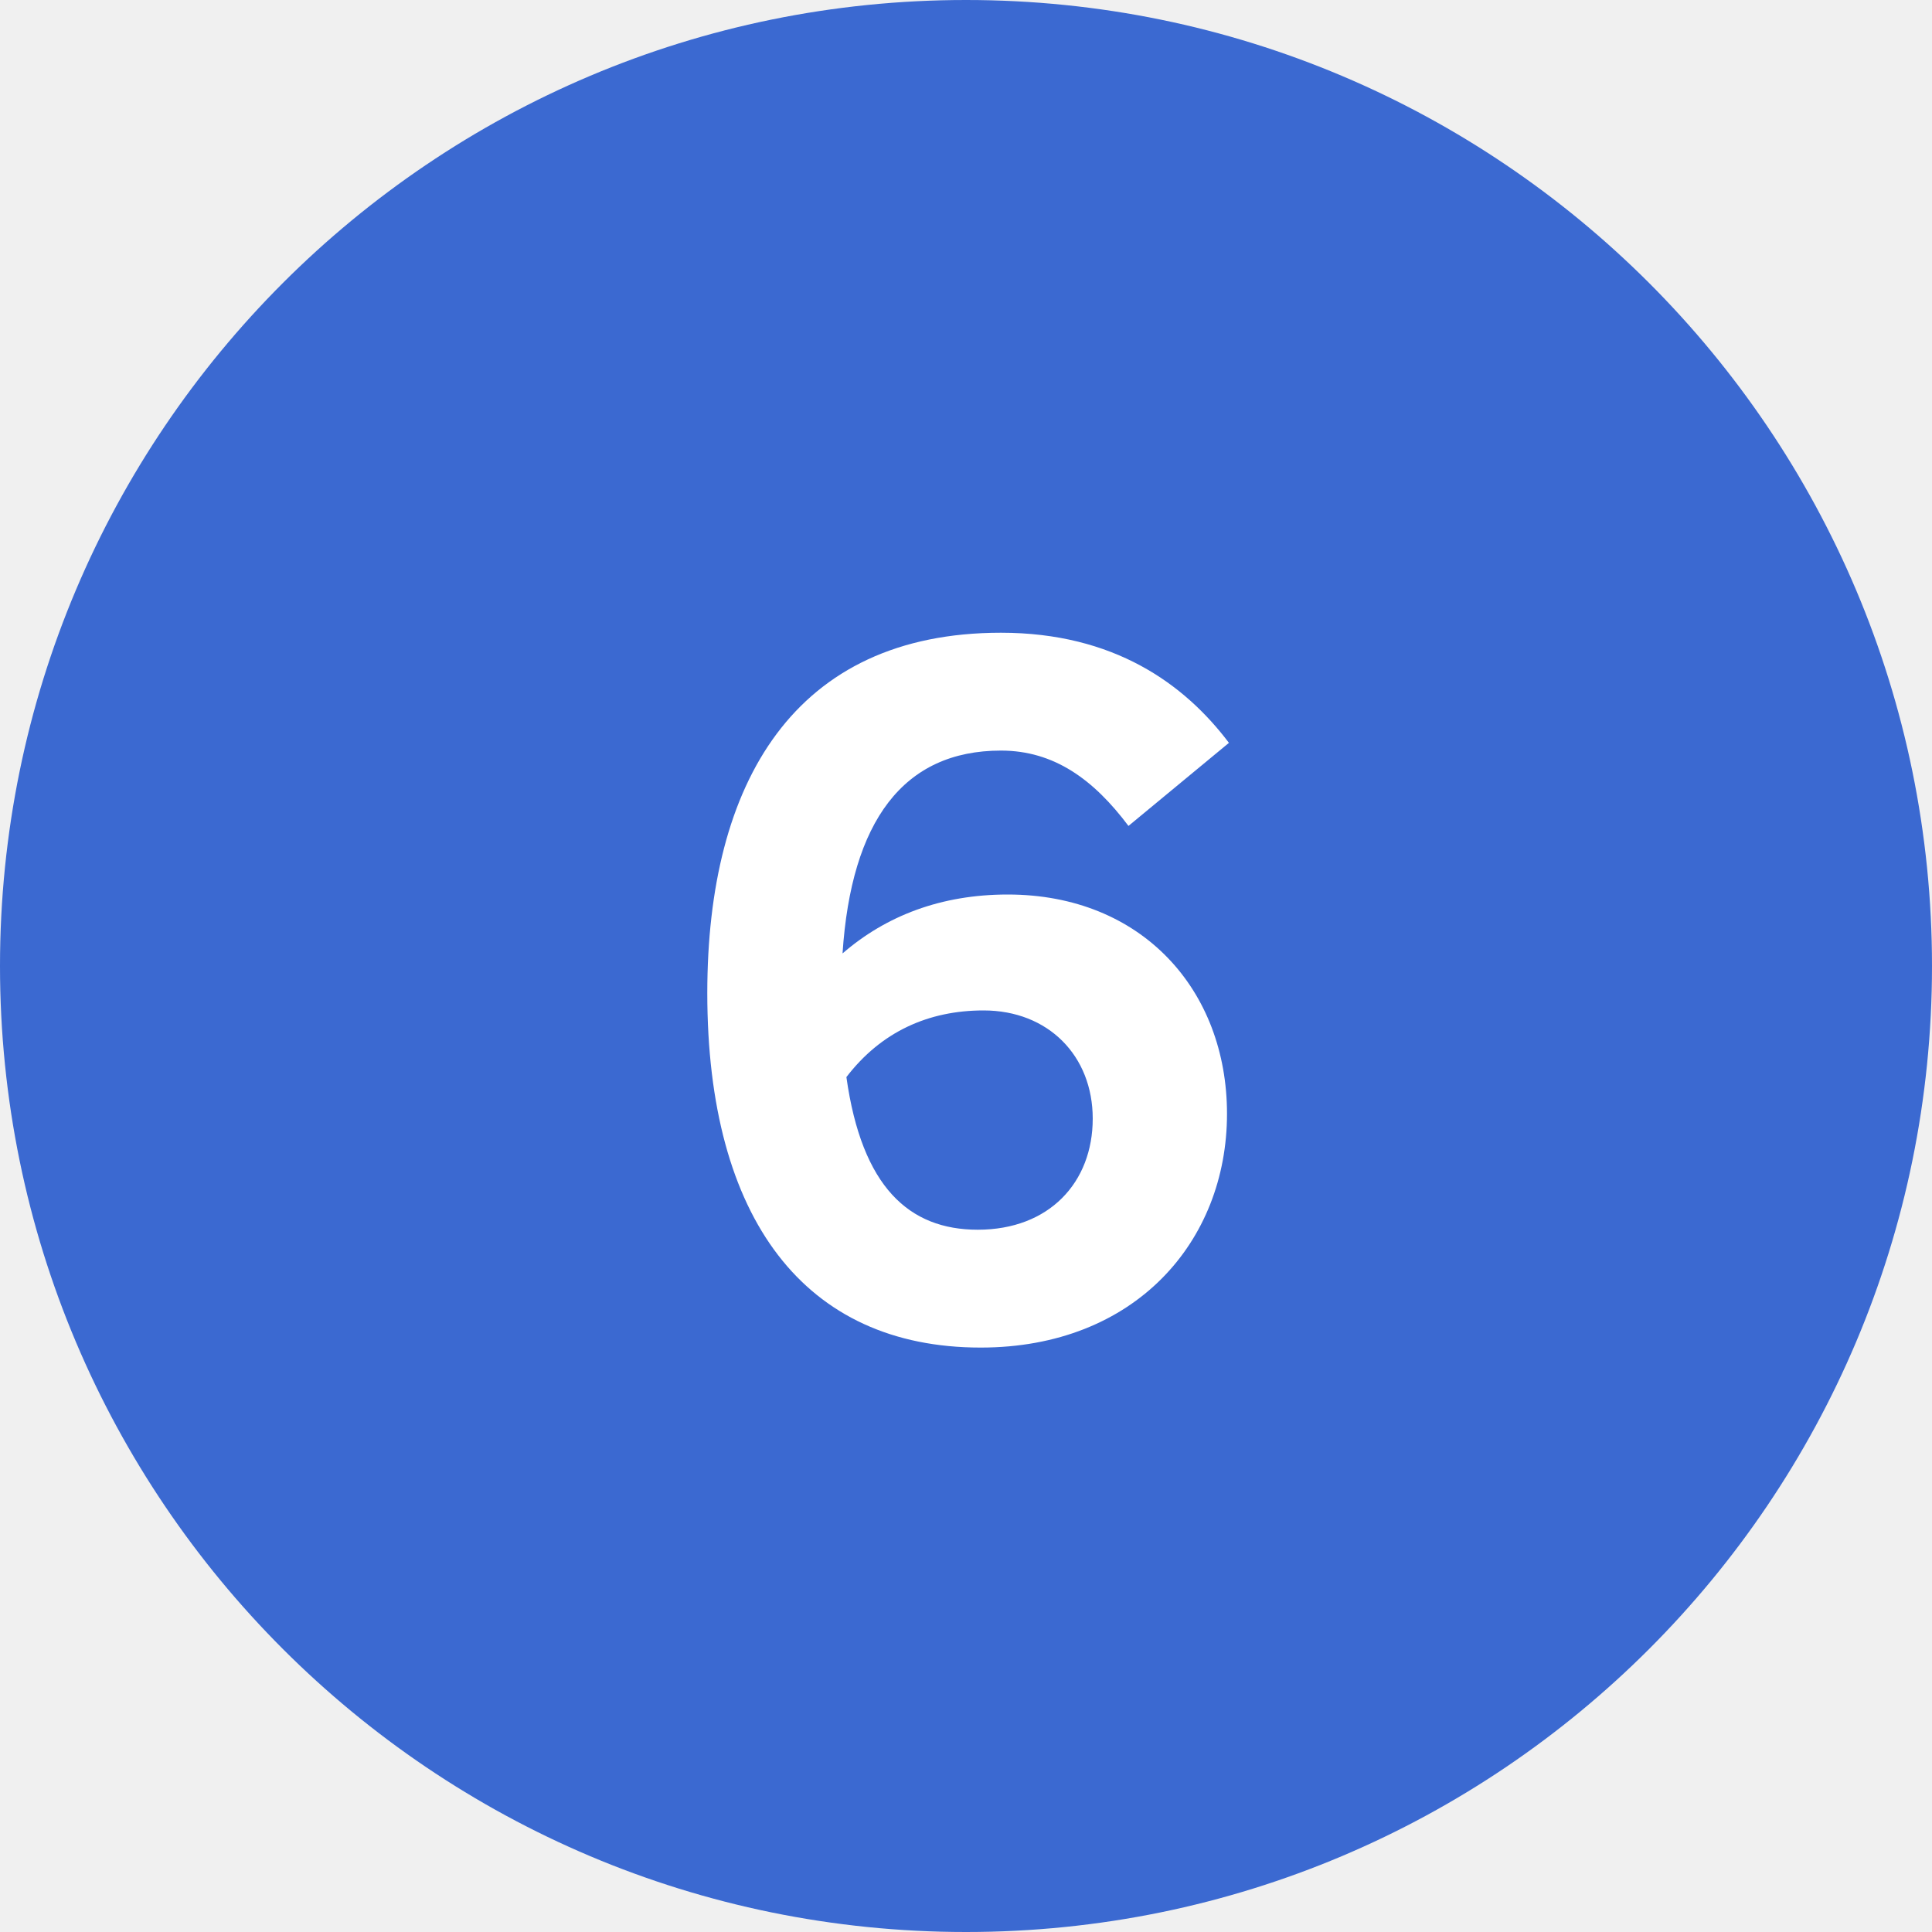
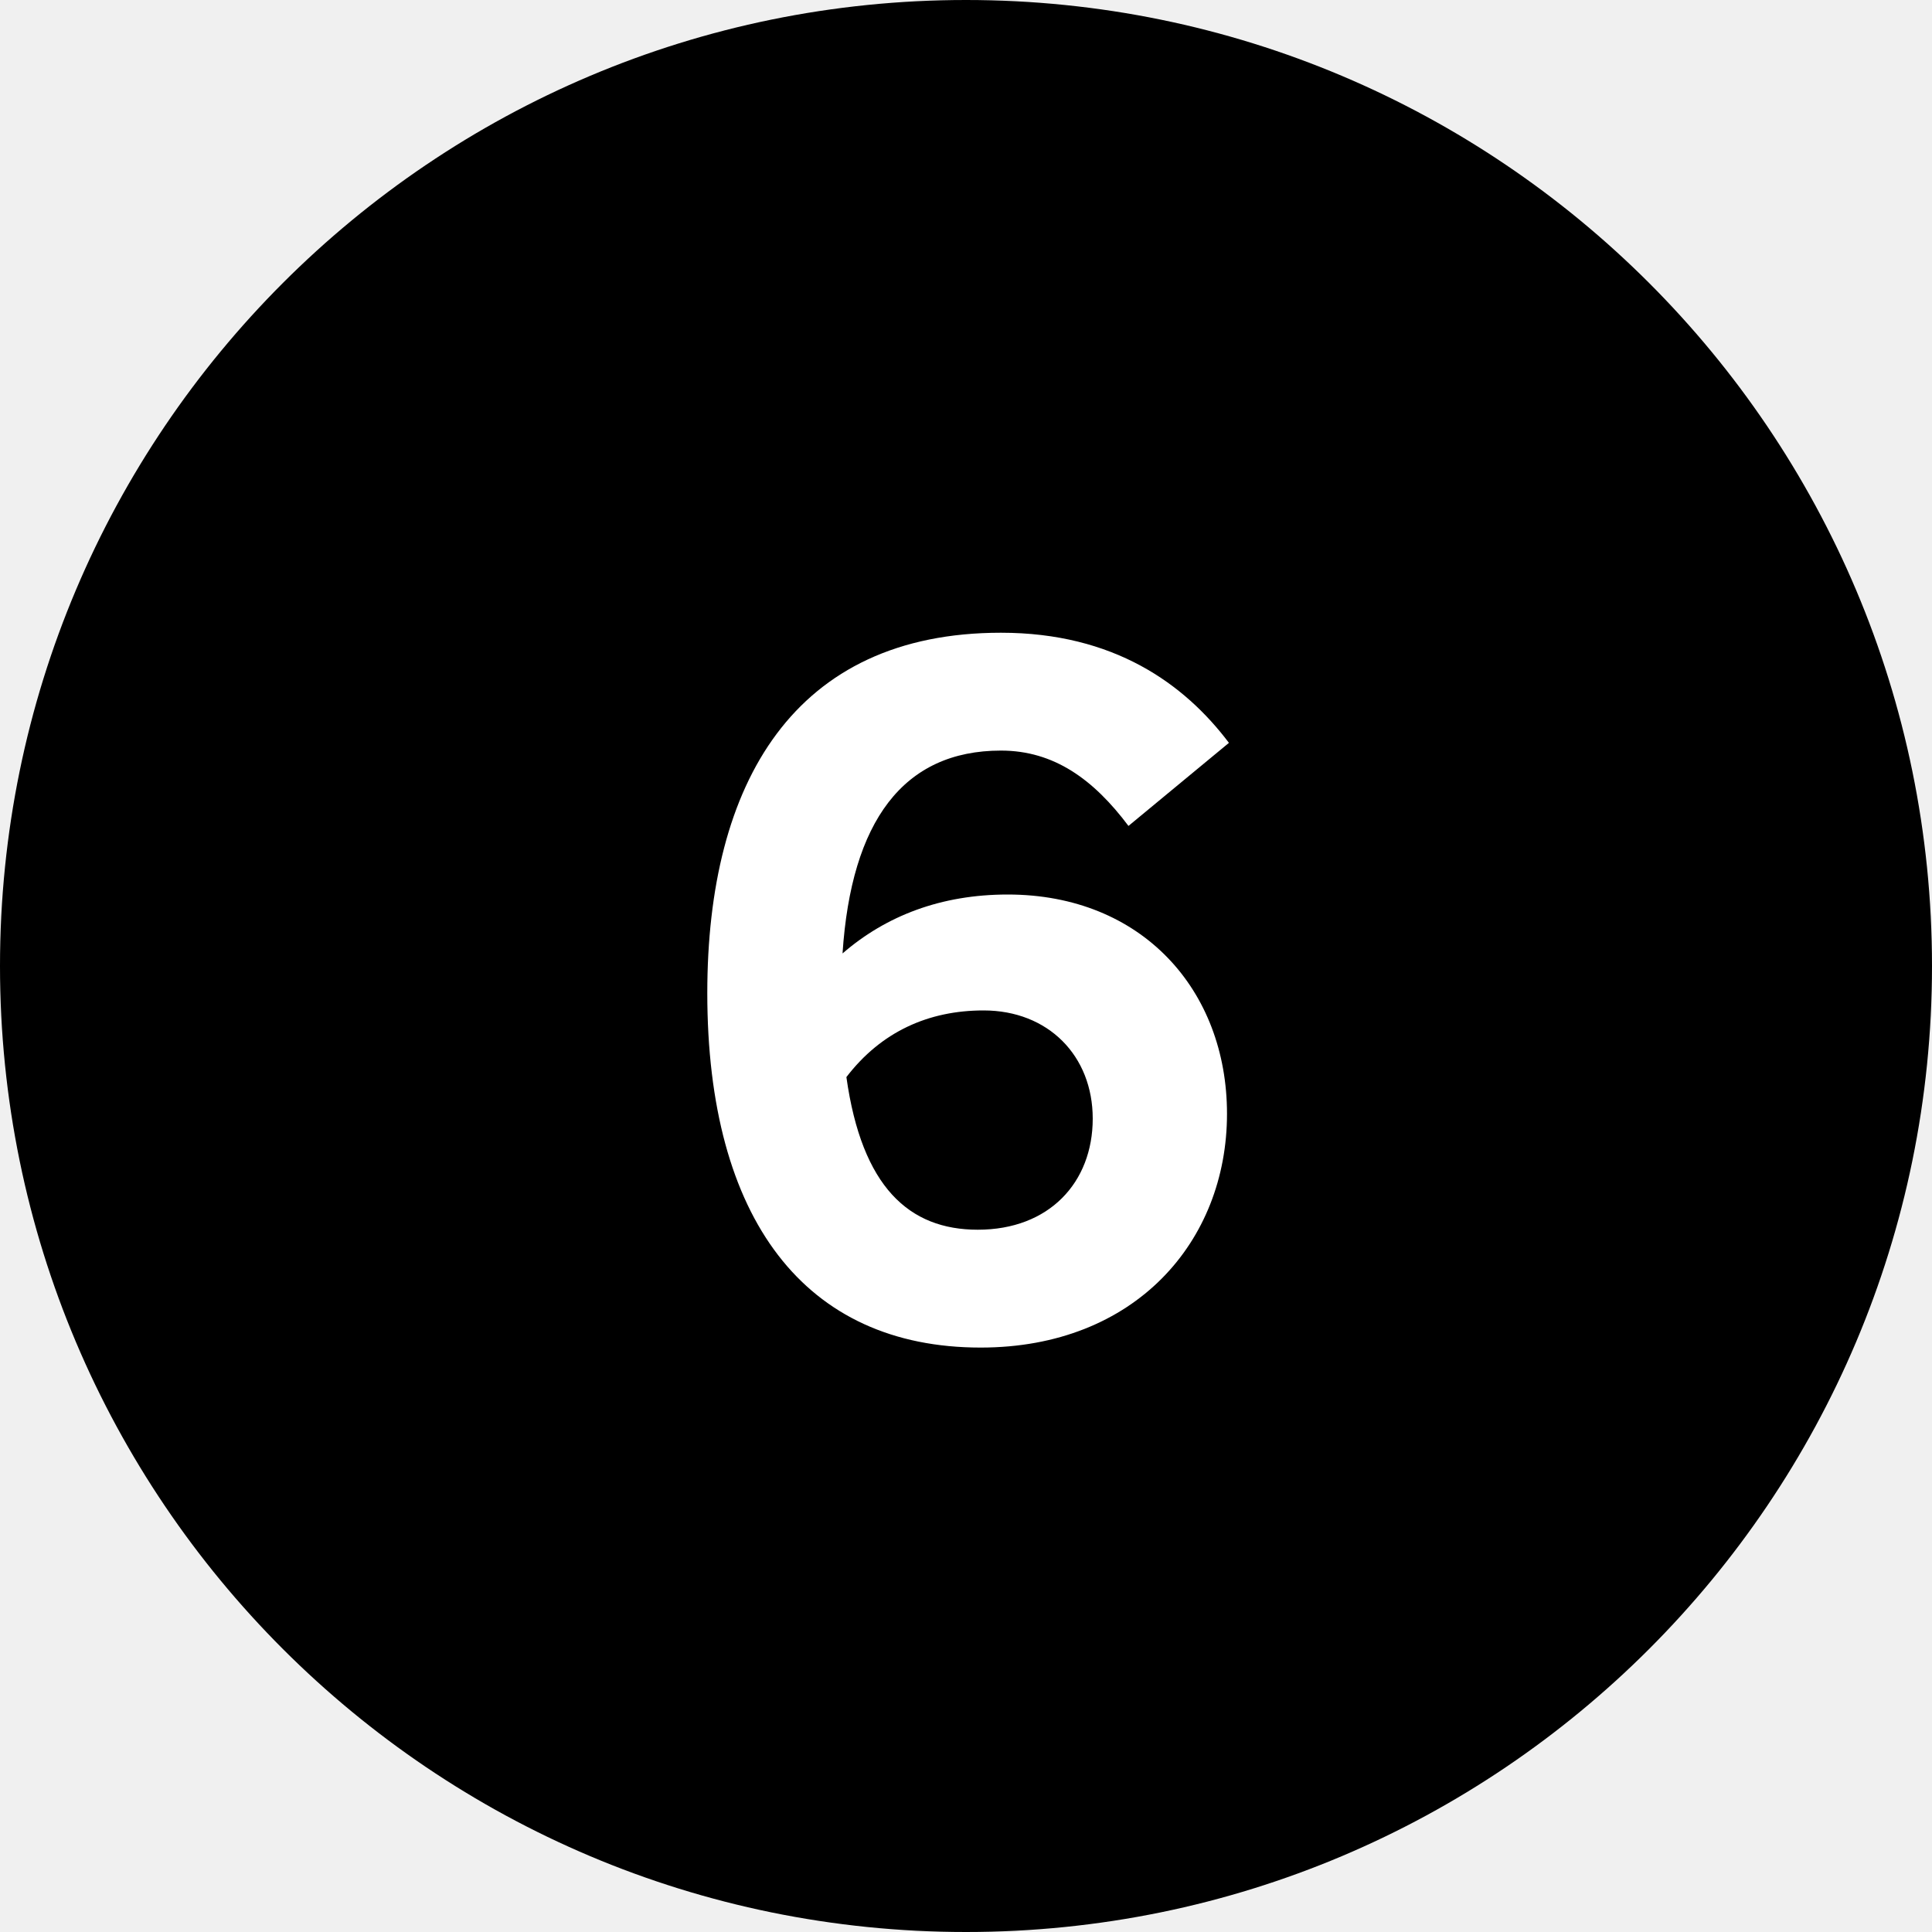
- <svg xmlns="http://www.w3.org/2000/svg" width="32" height="32" viewBox="0 0 32 32" fill="none">
-   <circle cx="16" cy="16" r="16" fill="#3B69D1" />
+ <svg xmlns="http://www.w3.org/2000/svg" viewBox="0 0 32 32">
+   <circle cx="16" cy="16" r="16" fill="inherit" />
  <path d="M16.579 10.48C13.155 10.48 11.715 12.96 11.715 16.448C11.715 20.192 13.331 22.32 16.243 22.32C18.803 22.32 20.323 20.56 20.323 18.448C20.323 16.4 18.915 14.816 16.691 14.816C15.587 14.816 14.675 15.168 13.955 15.792C14.099 13.6 14.963 12.432 16.579 12.432C17.459 12.432 18.115 12.912 18.691 13.68L20.355 12.304C19.619 11.328 18.451 10.48 16.579 10.48ZM16.291 16.736C17.363 16.736 18.099 17.488 18.099 18.528C18.099 19.584 17.379 20.368 16.195 20.368C15.059 20.368 14.275 19.664 14.019 17.84C14.595 17.088 15.379 16.736 16.291 16.736Z" fill="white" />
</svg>
